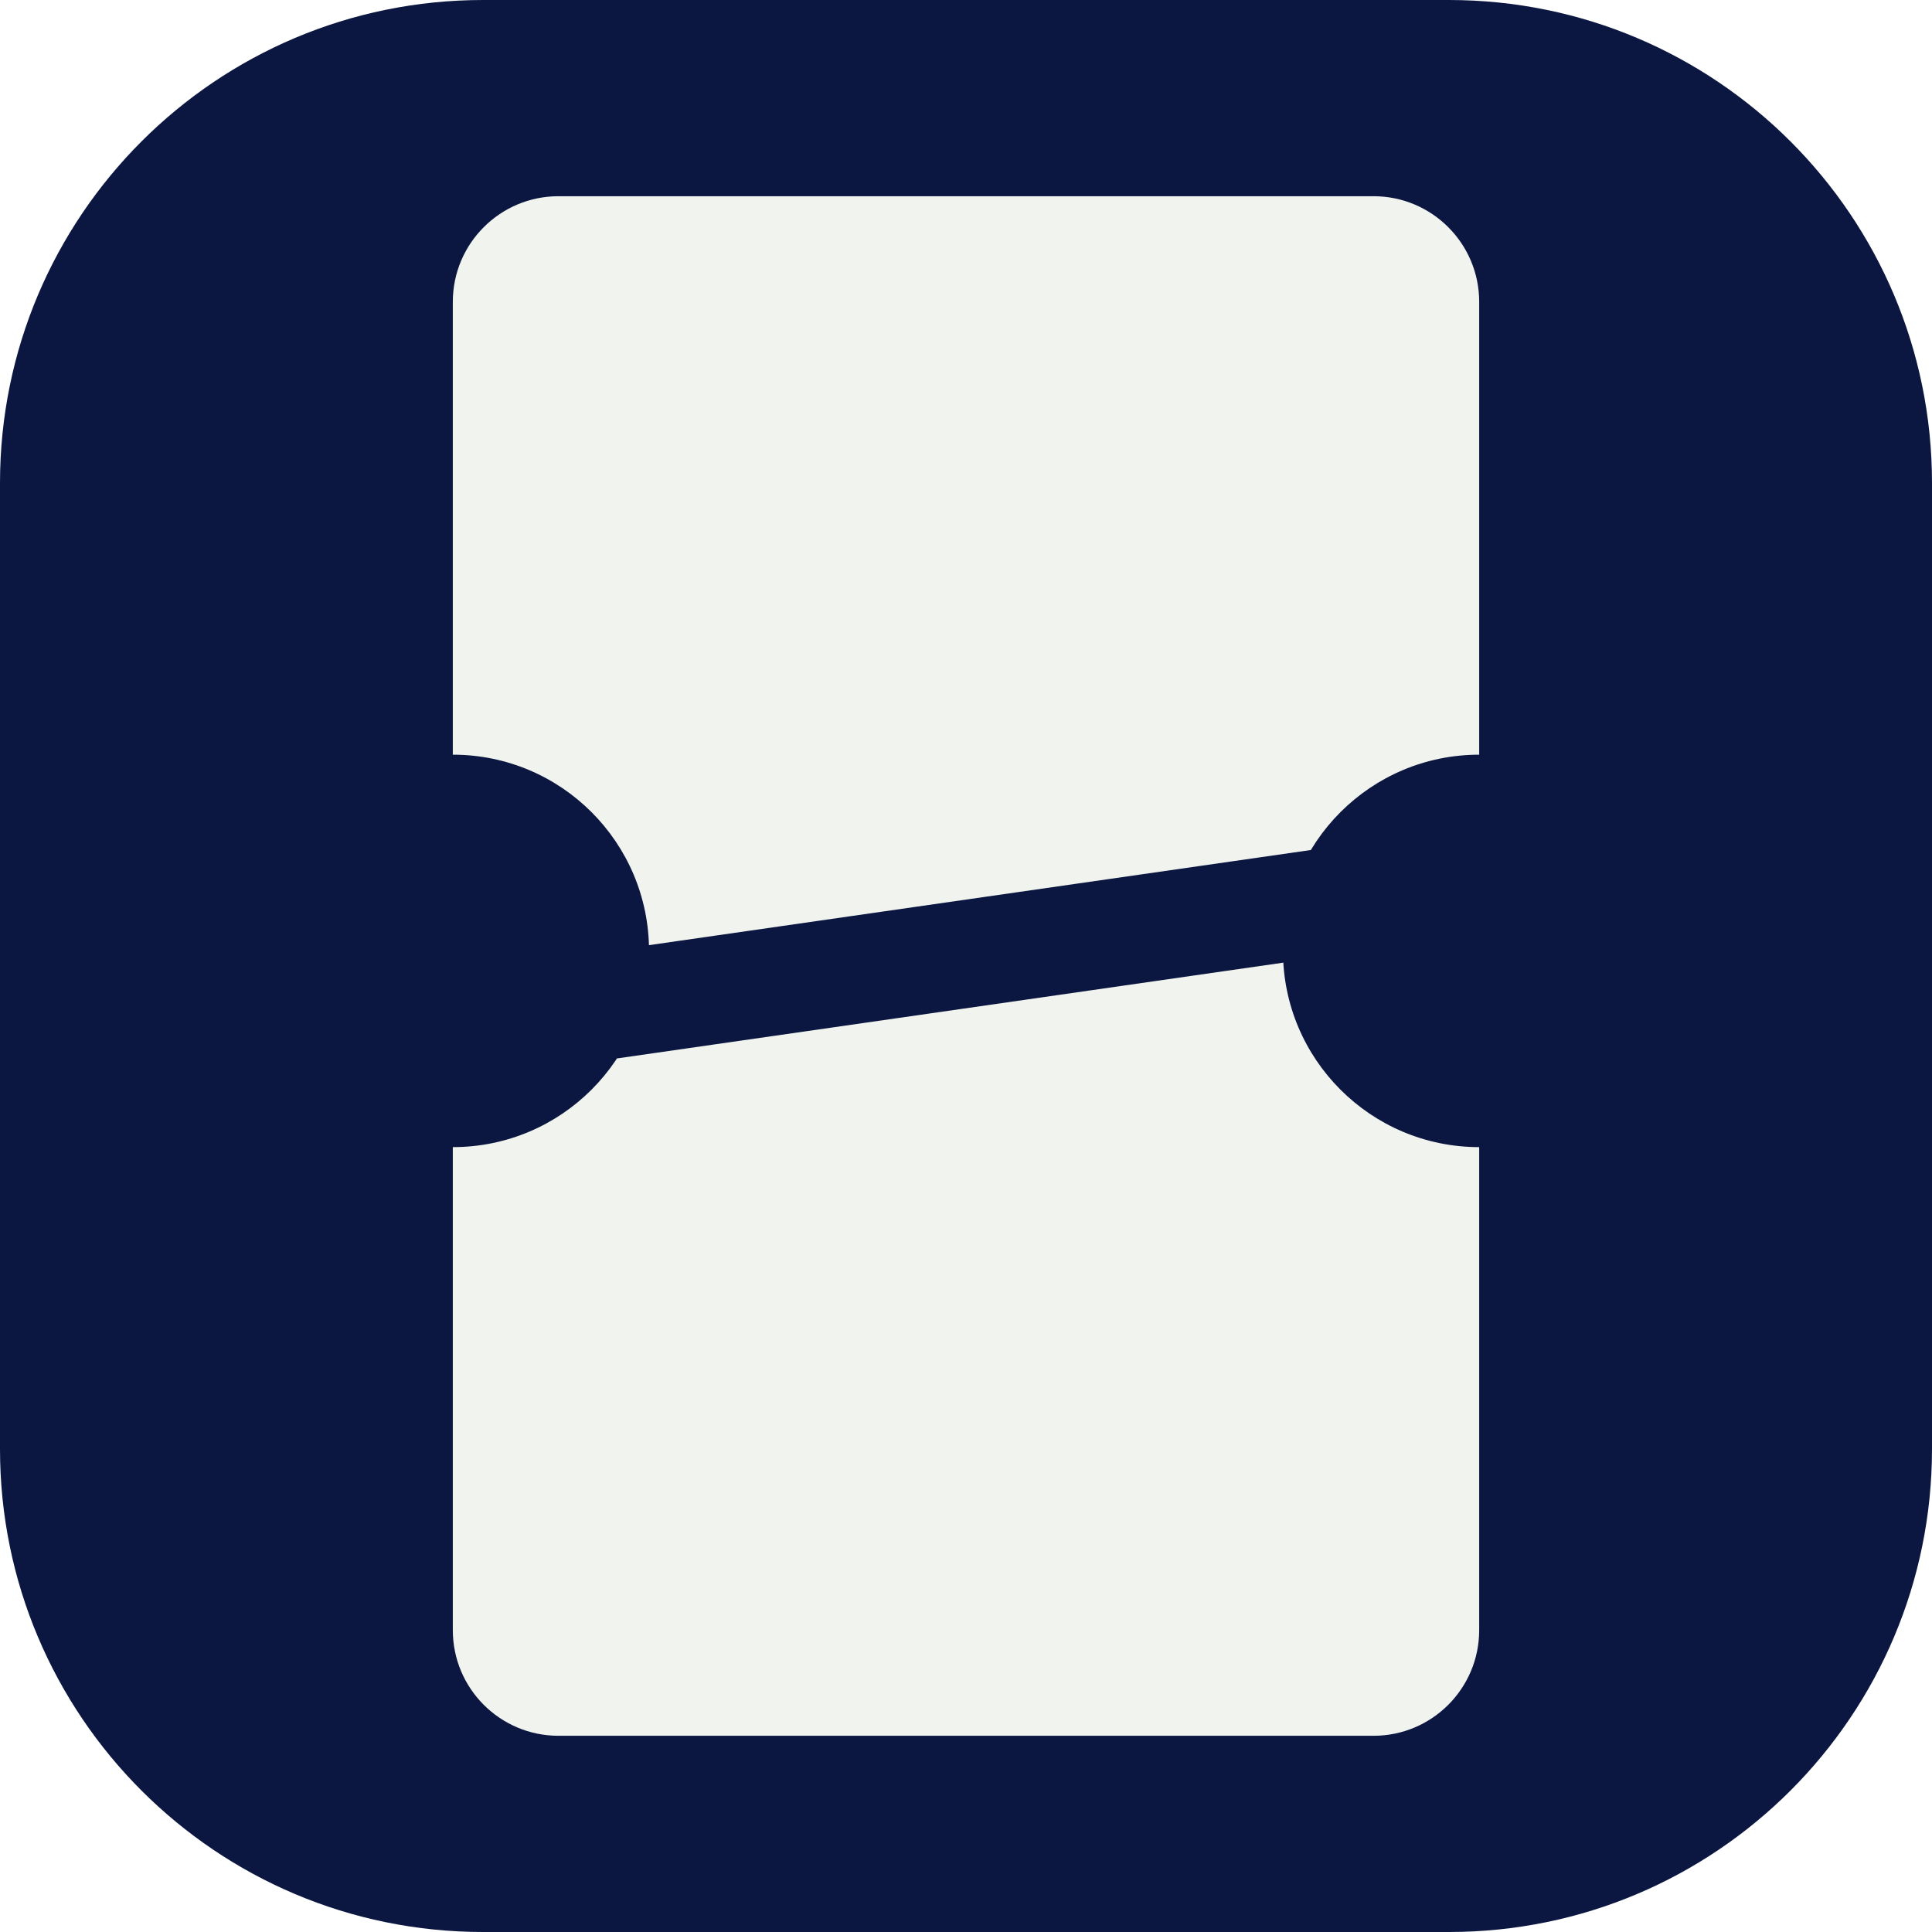
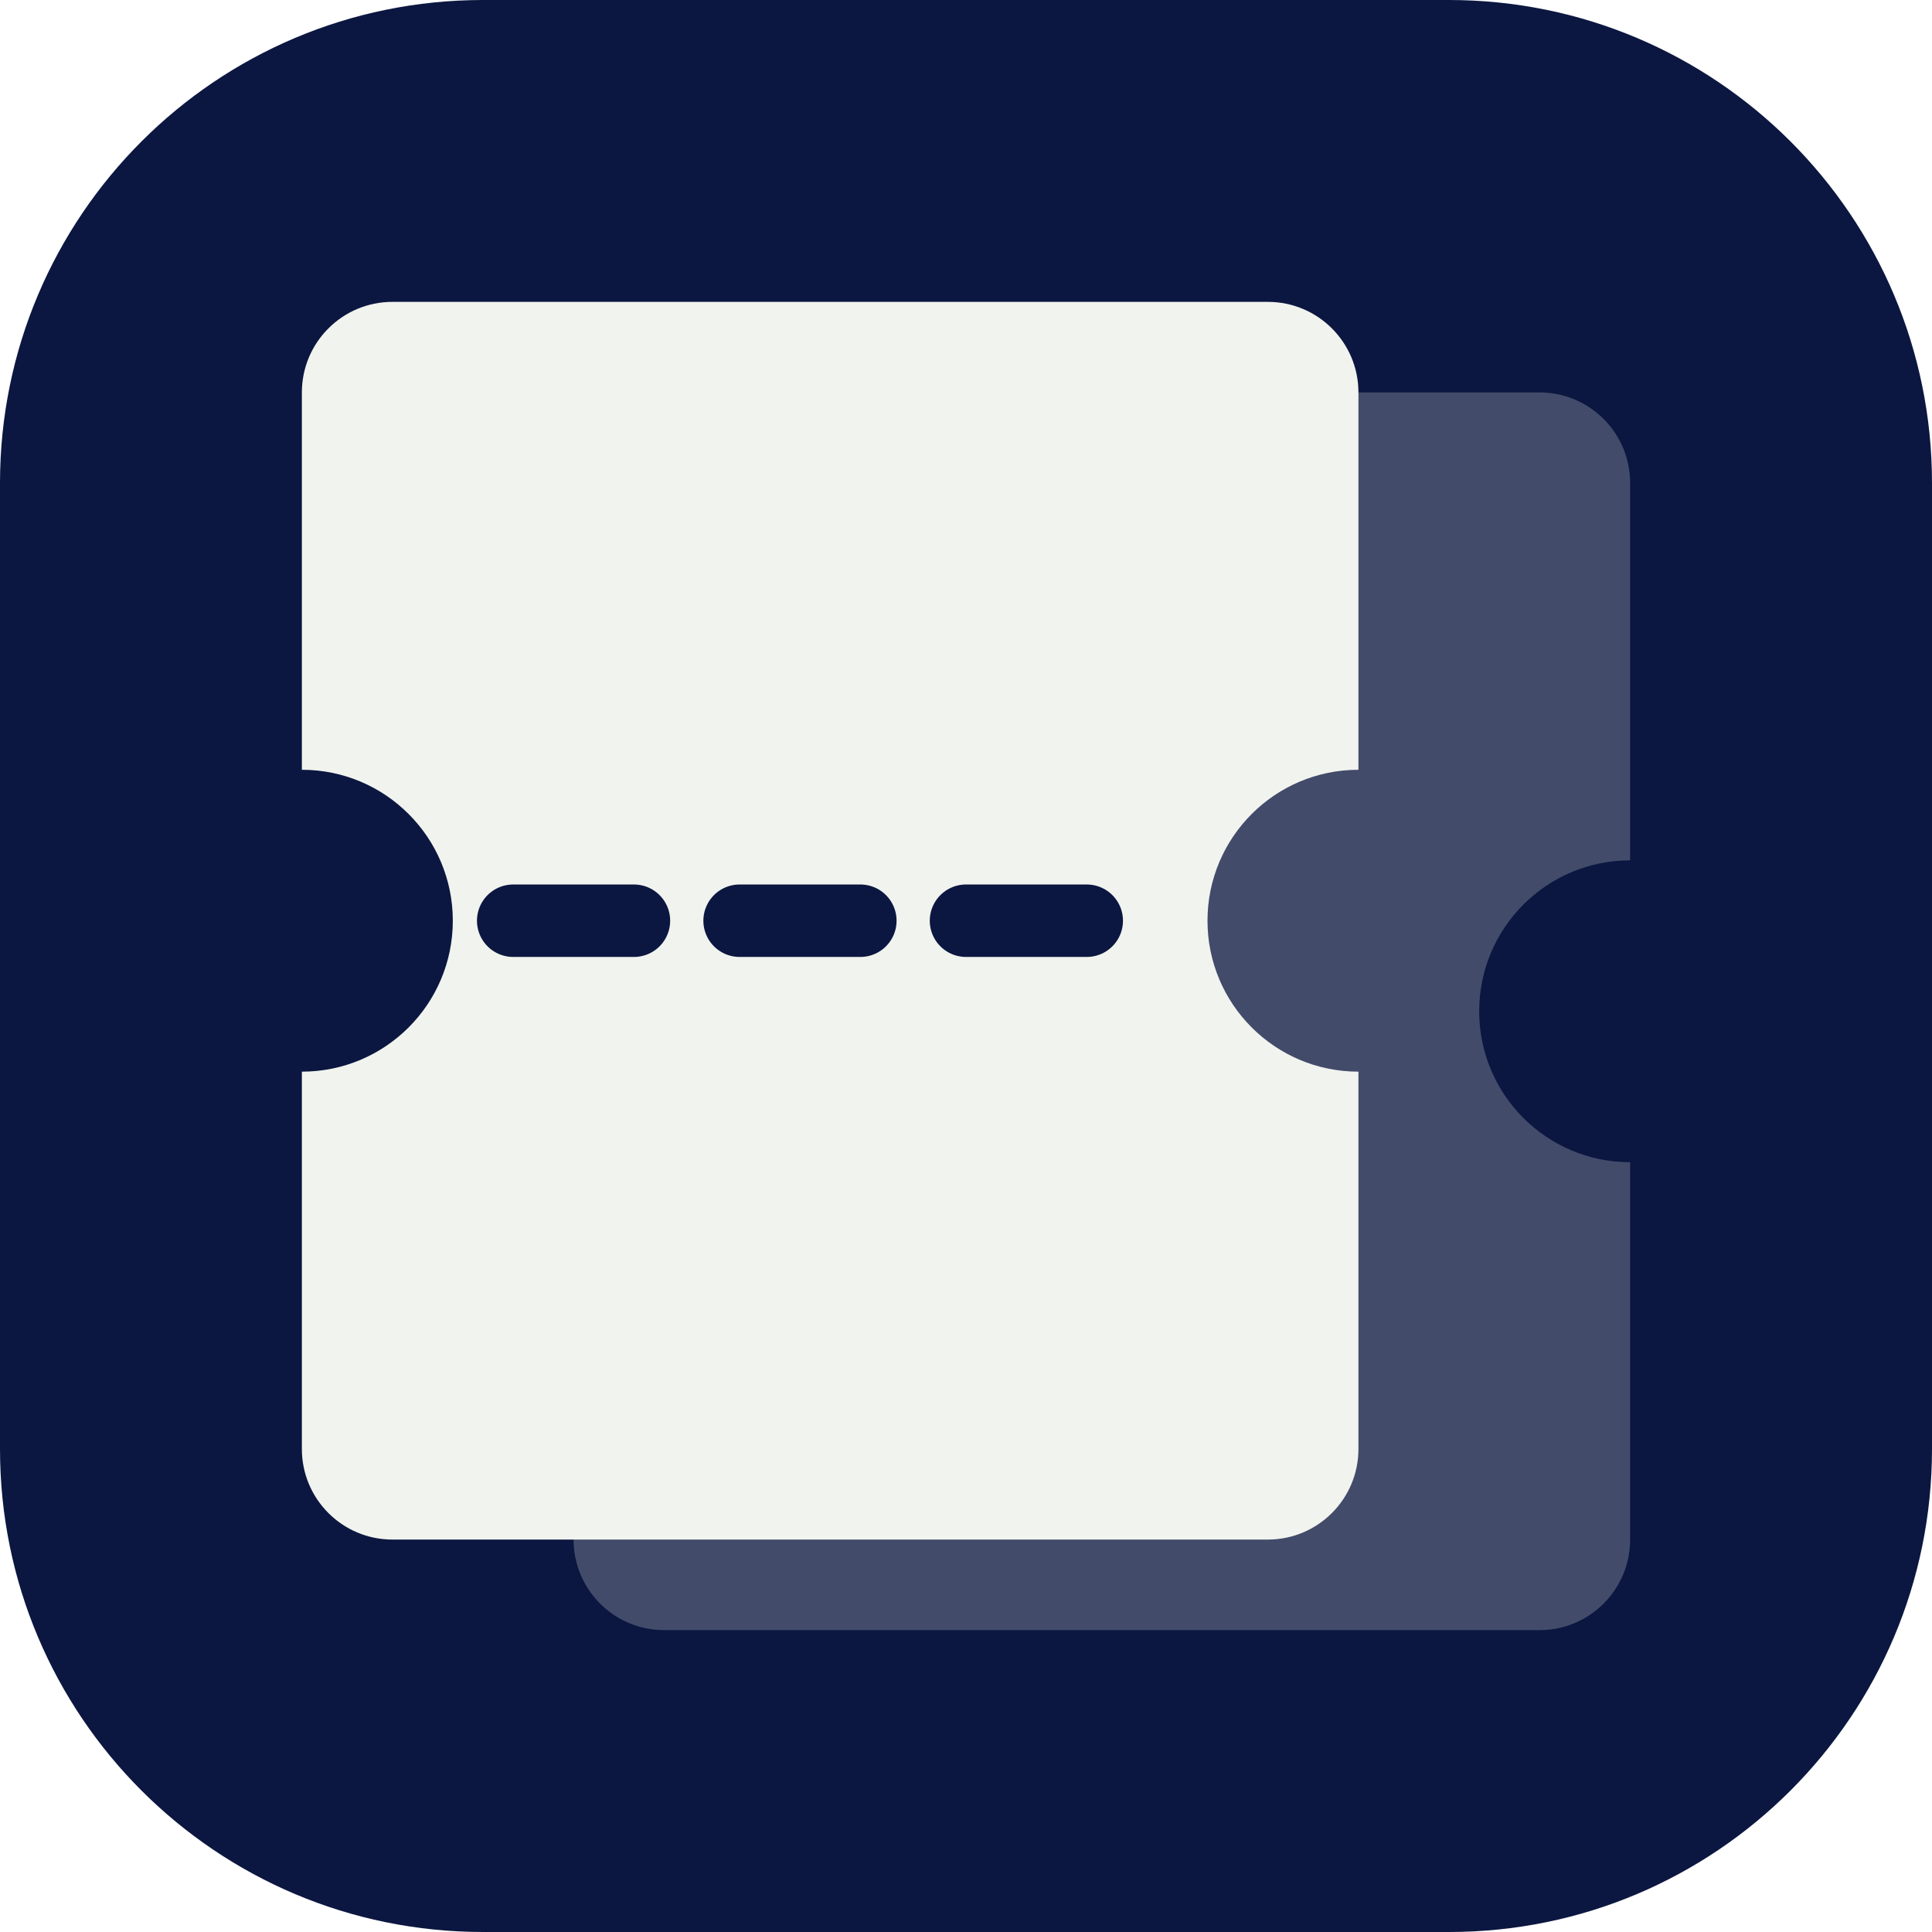
<svg xmlns="http://www.w3.org/2000/svg" viewBox="0 0 64 64" fill="none">
-   <defs>
-     <clipPath id="pt">
-       <polygon points="0,0 64,0 64,25.2 0,34.4" />
-     </clipPath>
-     <clipPath id="pb">
-       <polygon points="0,38 64,28.8 64,64 0,64" />
-     </clipPath>
-   </defs>
  <rect width="64" height="64" rx="16" fill="#0b1740" />
-   <path d="M 15 10 A 3.5 3.5 0 0 1 18.5 6.5 H 45.5 A 3.5 3.5 0 0 1 49 10 V 25 A 6.5 6.5 0 0 0 49 38 V 54 A 3.5 3.5 0 0 1 45.5 57.5 H 18.5 A 3.5 3.5 0 0 1 15 54 V 38 A 6.5 6.5 0 0 0 15 25 Z" fill="#f1f3ee" clip-path="url(#pt)" />
-   <path d="M 15 10 A 3.5 3.5 0 0 1 18.5 6.5 H 45.5 A 3.5 3.5 0 0 1 49 10 V 25 A 6.5 6.5 0 0 0 49 38 V 54 A 3.5 3.5 0 0 1 45.5 57.5 H 18.5 A 3.5 3.5 0 0 1 15 54 V 38 A 6.5 6.5 0 0 0 15 25 Z" fill="#f1f3ee" clip-path="url(#pb)" />
+   <path d="M 19 16 A 3 3 0 0 1 22 13 H 51 A 3 3 0 0 1 54 16 V 28.5 A 5 5 0 0 0 54 38.5 V 51 A 3 3 0 0 1 51 54 H 22 A 3 3 0 0 1 19 51 V 38.5 A 5 5 0 0 0 19 28.5 Z" fill="#f1f3ee" opacity="0.24" />
+   <path d="M 10 13 A 3 3 0 0 1 13 10 H 42 A 3 3 0 0 1 45 13 V 25.5 A 5 5 0 0 0 45 35.5 V 48 A 3 3 0 0 1 42 51 H 13 A 3 3 0 0 1 10 48 V 35.5 A 5 5 0 0 0 10 25.5 Z" fill="#f1f3ee" />
+   <line x1="17" y1="30.5" x2="38" y2="30.5" stroke="#0b1740" stroke-width="2.4" stroke-dasharray="4 3.5" stroke-linecap="round" />
</svg>
